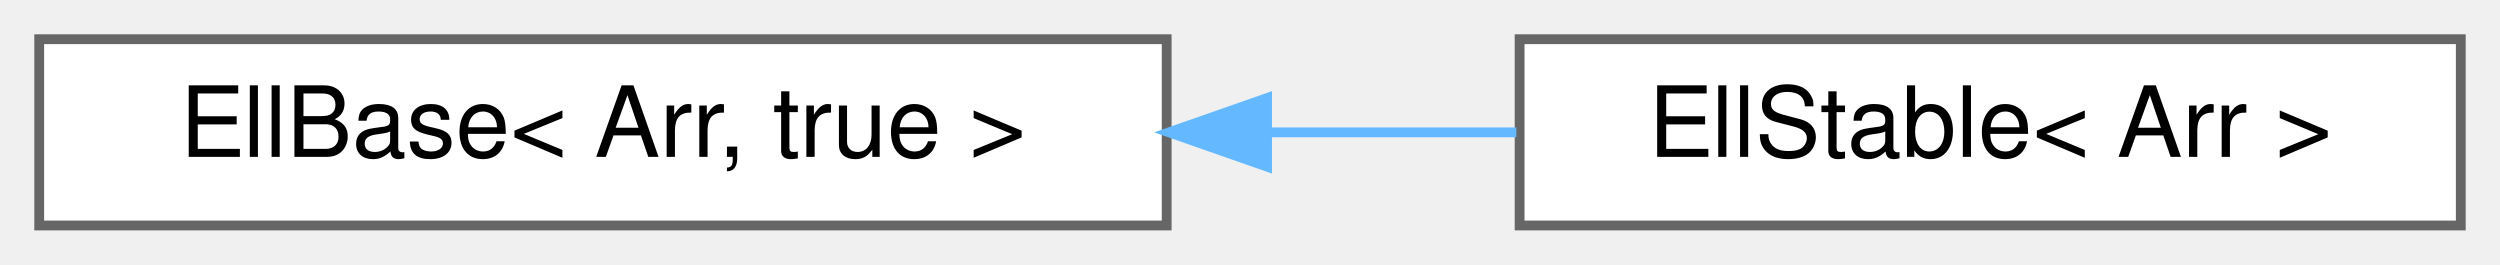
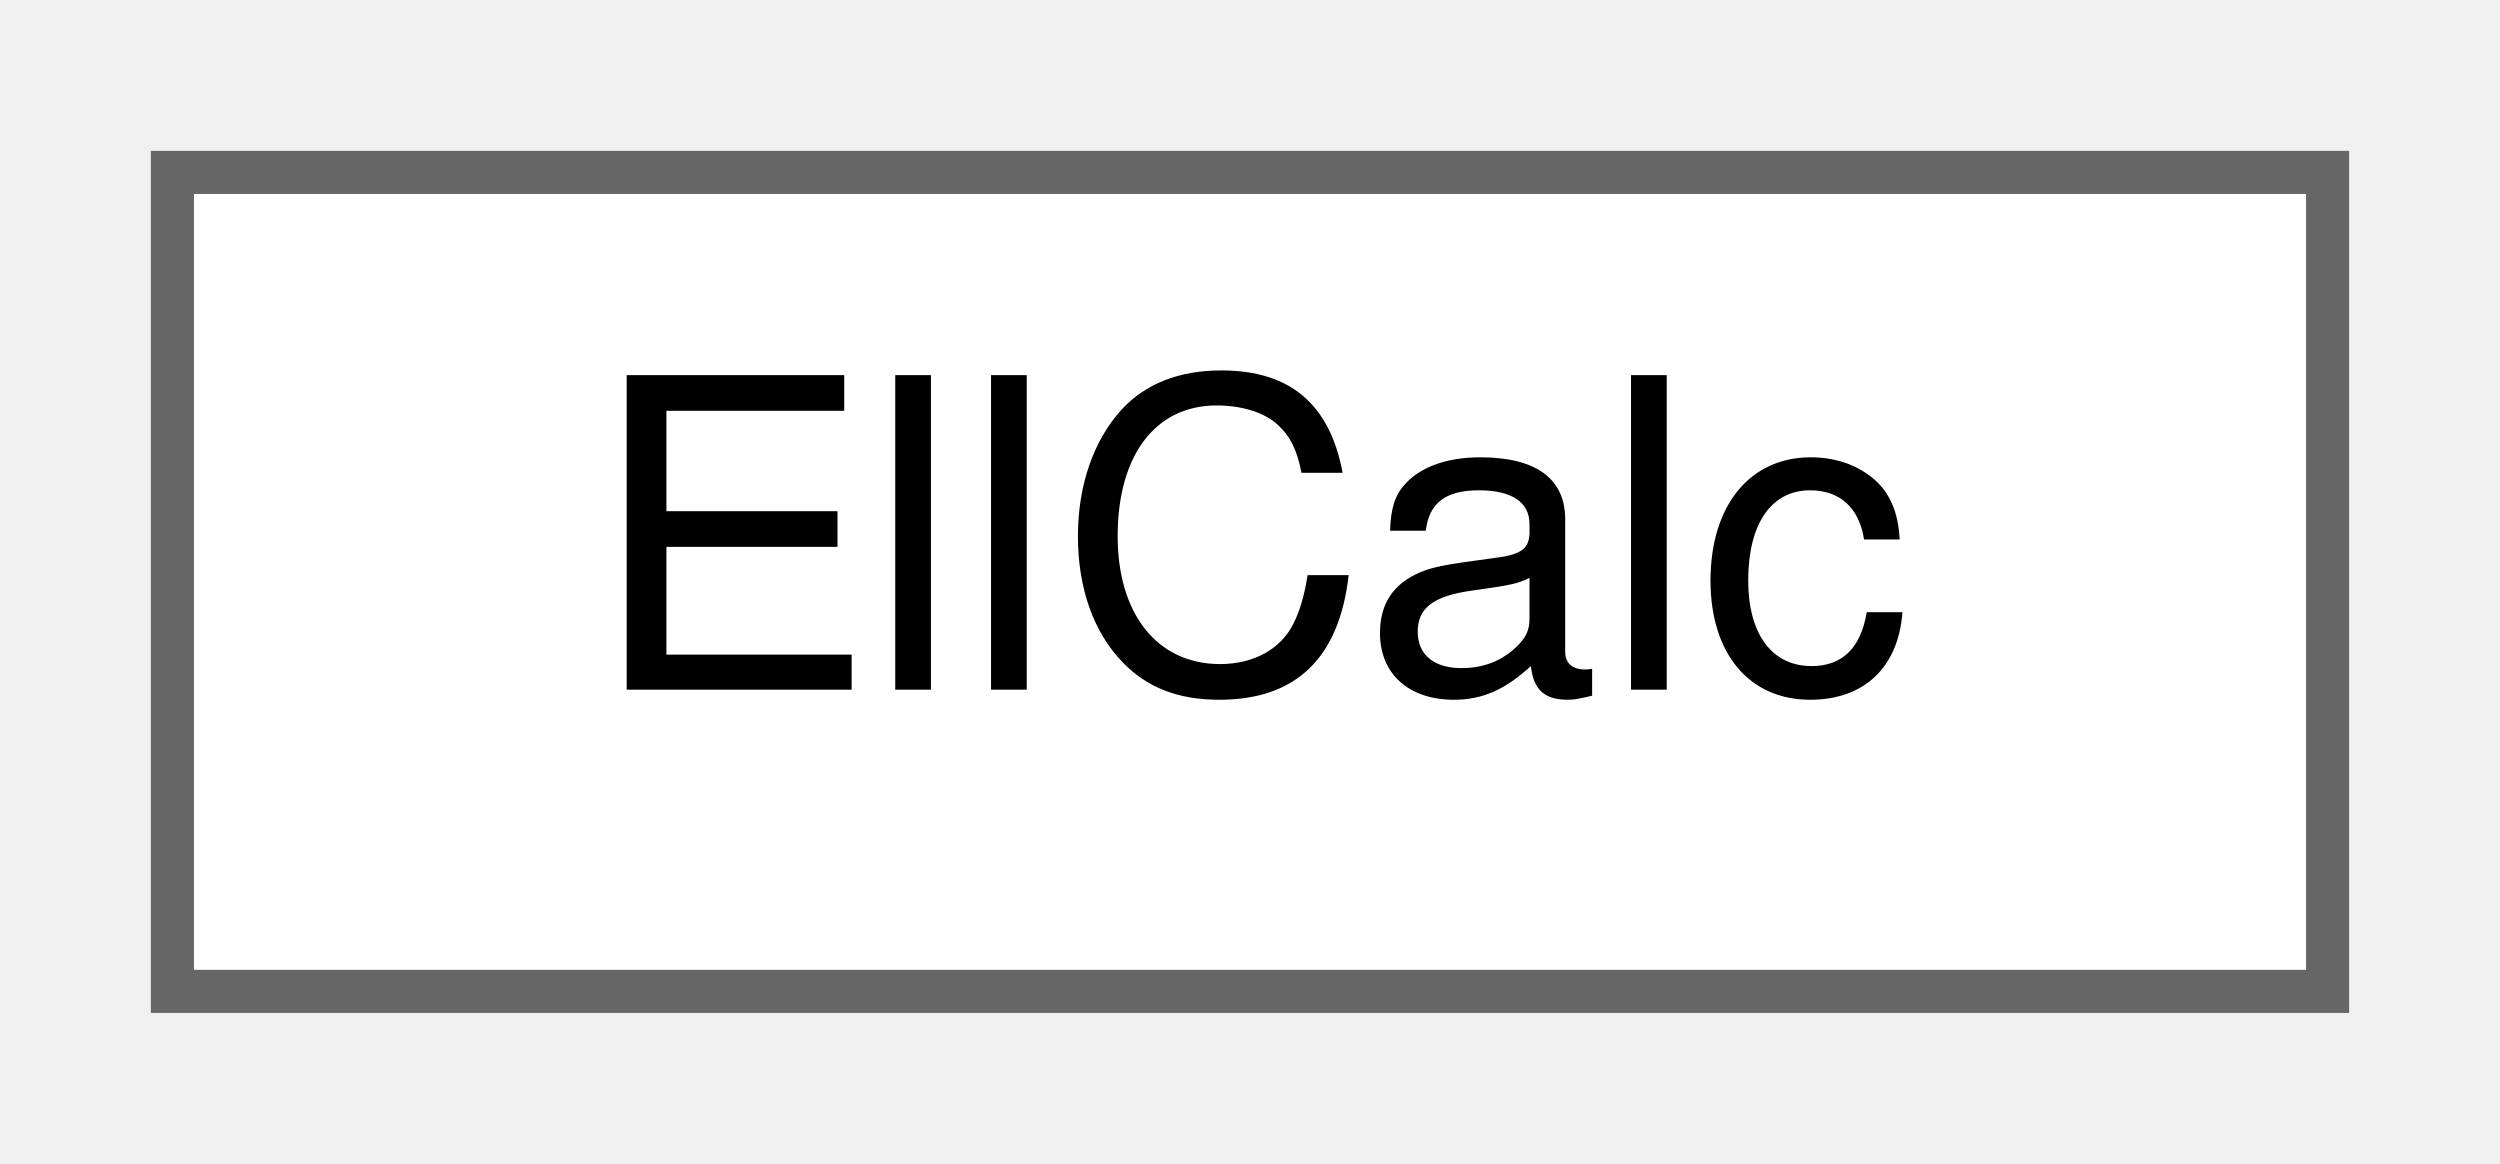
- <svg xmlns="http://www.w3.org/2000/svg" xmlns:xlink="http://www.w3.org/1999/xlink" width="255pt" height="27pt" viewBox="0.00 0.00 255.00 27.00">
+ <svg xmlns="http://www.w3.org/2000/svg" xmlns:xlink="http://www.w3.org/1999/xlink" width="58pt" height="27pt" viewBox="0.00 0.00 58.00 27.00">
  <g id="graph0" class="graph" transform="scale(1 1) rotate(0) translate(4 23)">
    <g id="Node000000" class="node">
      <g id="a_Node000000">
-         <a xlink:href="classEllBase.html" target="_top" xlink:title=" ">
-           <polygon fill="white" stroke="#666666" points="115,-19 0,-19 0,0 115,0 115,-19" />
-           <text text-anchor="middle" x="57.5" y="-7" font-family="Helvetica,sans-Serif" font-size="10.00">EllBase&lt; Arr, true &gt;</text>
-         </a>
-       </g>
-     </g>
-     <g id="Node000001" class="node">
-       <g id="a_Node000001">
-         <a xlink:href="classEllStable.html" target="_top" xlink:title="Ellipsoid Search Space (stable strategy)">
-           <polygon fill="white" stroke="#666666" points="247,-19 151,-19 151,0 247,0 247,-19" />
-           <text text-anchor="middle" x="199" y="-7" font-family="Helvetica,sans-Serif" font-size="10.00">EllStable&lt; Arr &gt;</text>
-         </a>
-       </g>
-     </g>
-     <g id="edge2_Node000000_Node000001" class="edge">
-       <g id="a_edge2_Node000000_Node000001">
-         <a xlink:title=" ">
-           <path fill="none" stroke="#63b8ff" d="M125.26,-9.5C133.84,-9.5 142.49,-9.5 150.67,-9.5" />
-           <polygon fill="#63b8ff" stroke="#63b8ff" points="125.24,-6 115.24,-9.5 125.24,-13 125.24,-6" />
+         <a xlink:href="classEllCalc.html" target="_top" xlink:title="Ellipsoid Search Space.">
+           <polygon fill="white" stroke="#666666" points="50,-19 0,-19 0,0 50,0 50,-19" />
+           <text text-anchor="middle" x="25" y="-7" font-family="Helvetica,sans-Serif" font-size="10.00">EllCalc</text>
        </a>
      </g>
    </g>
  </g>
</svg>
